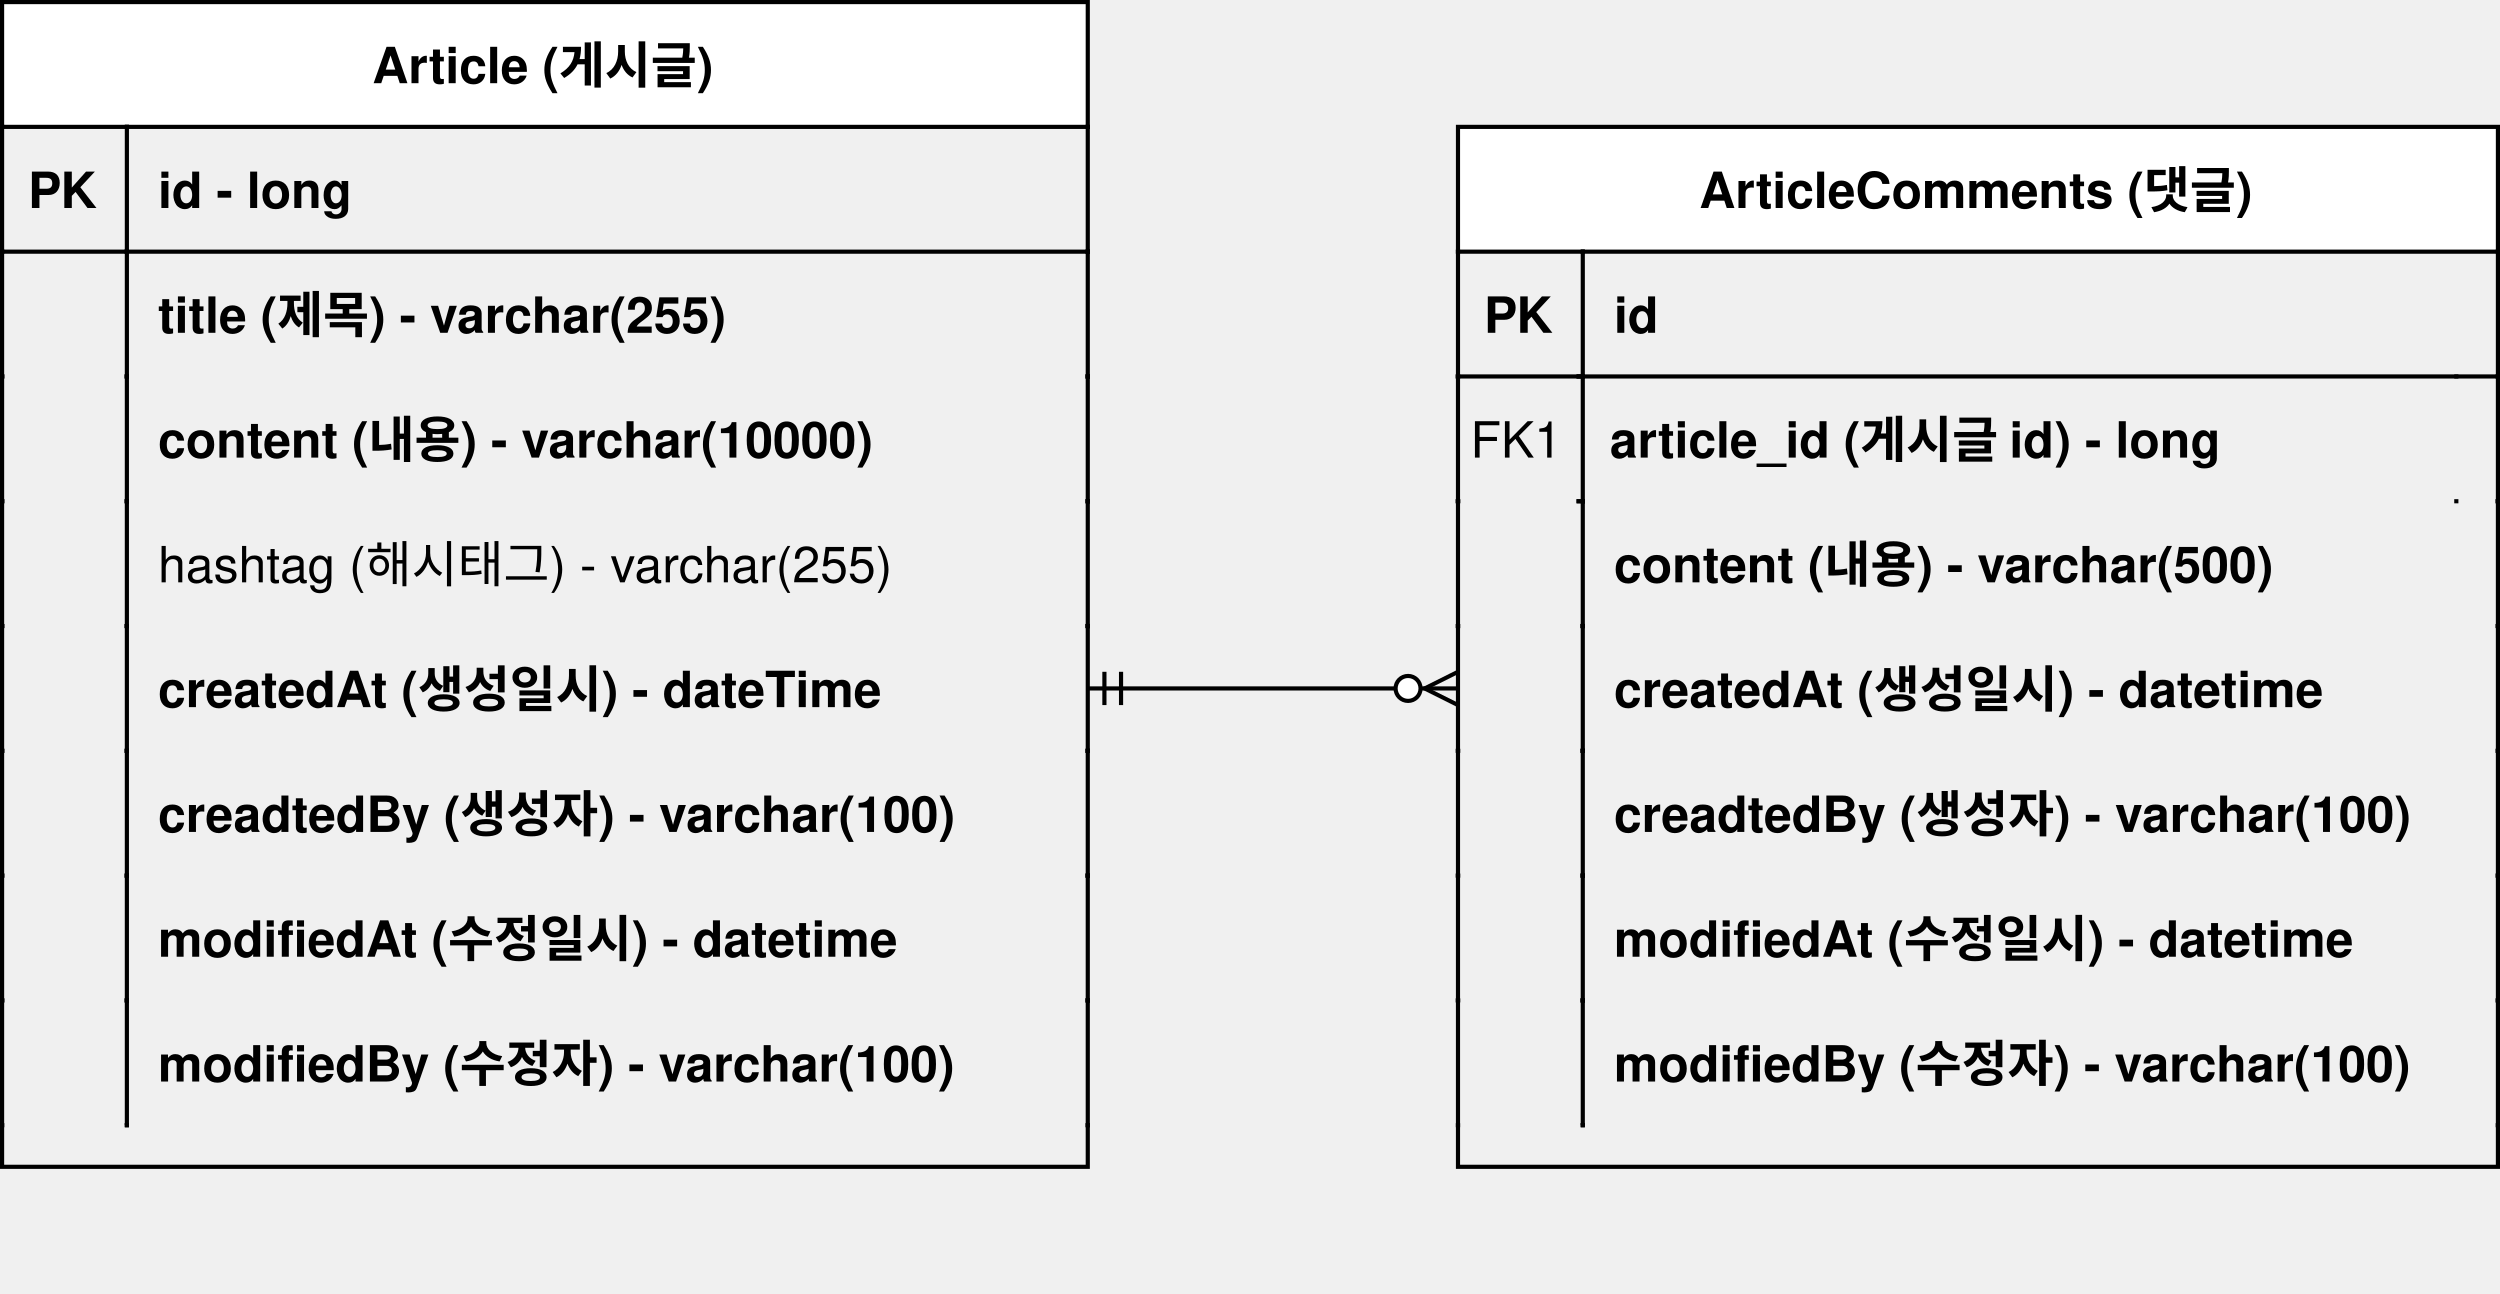
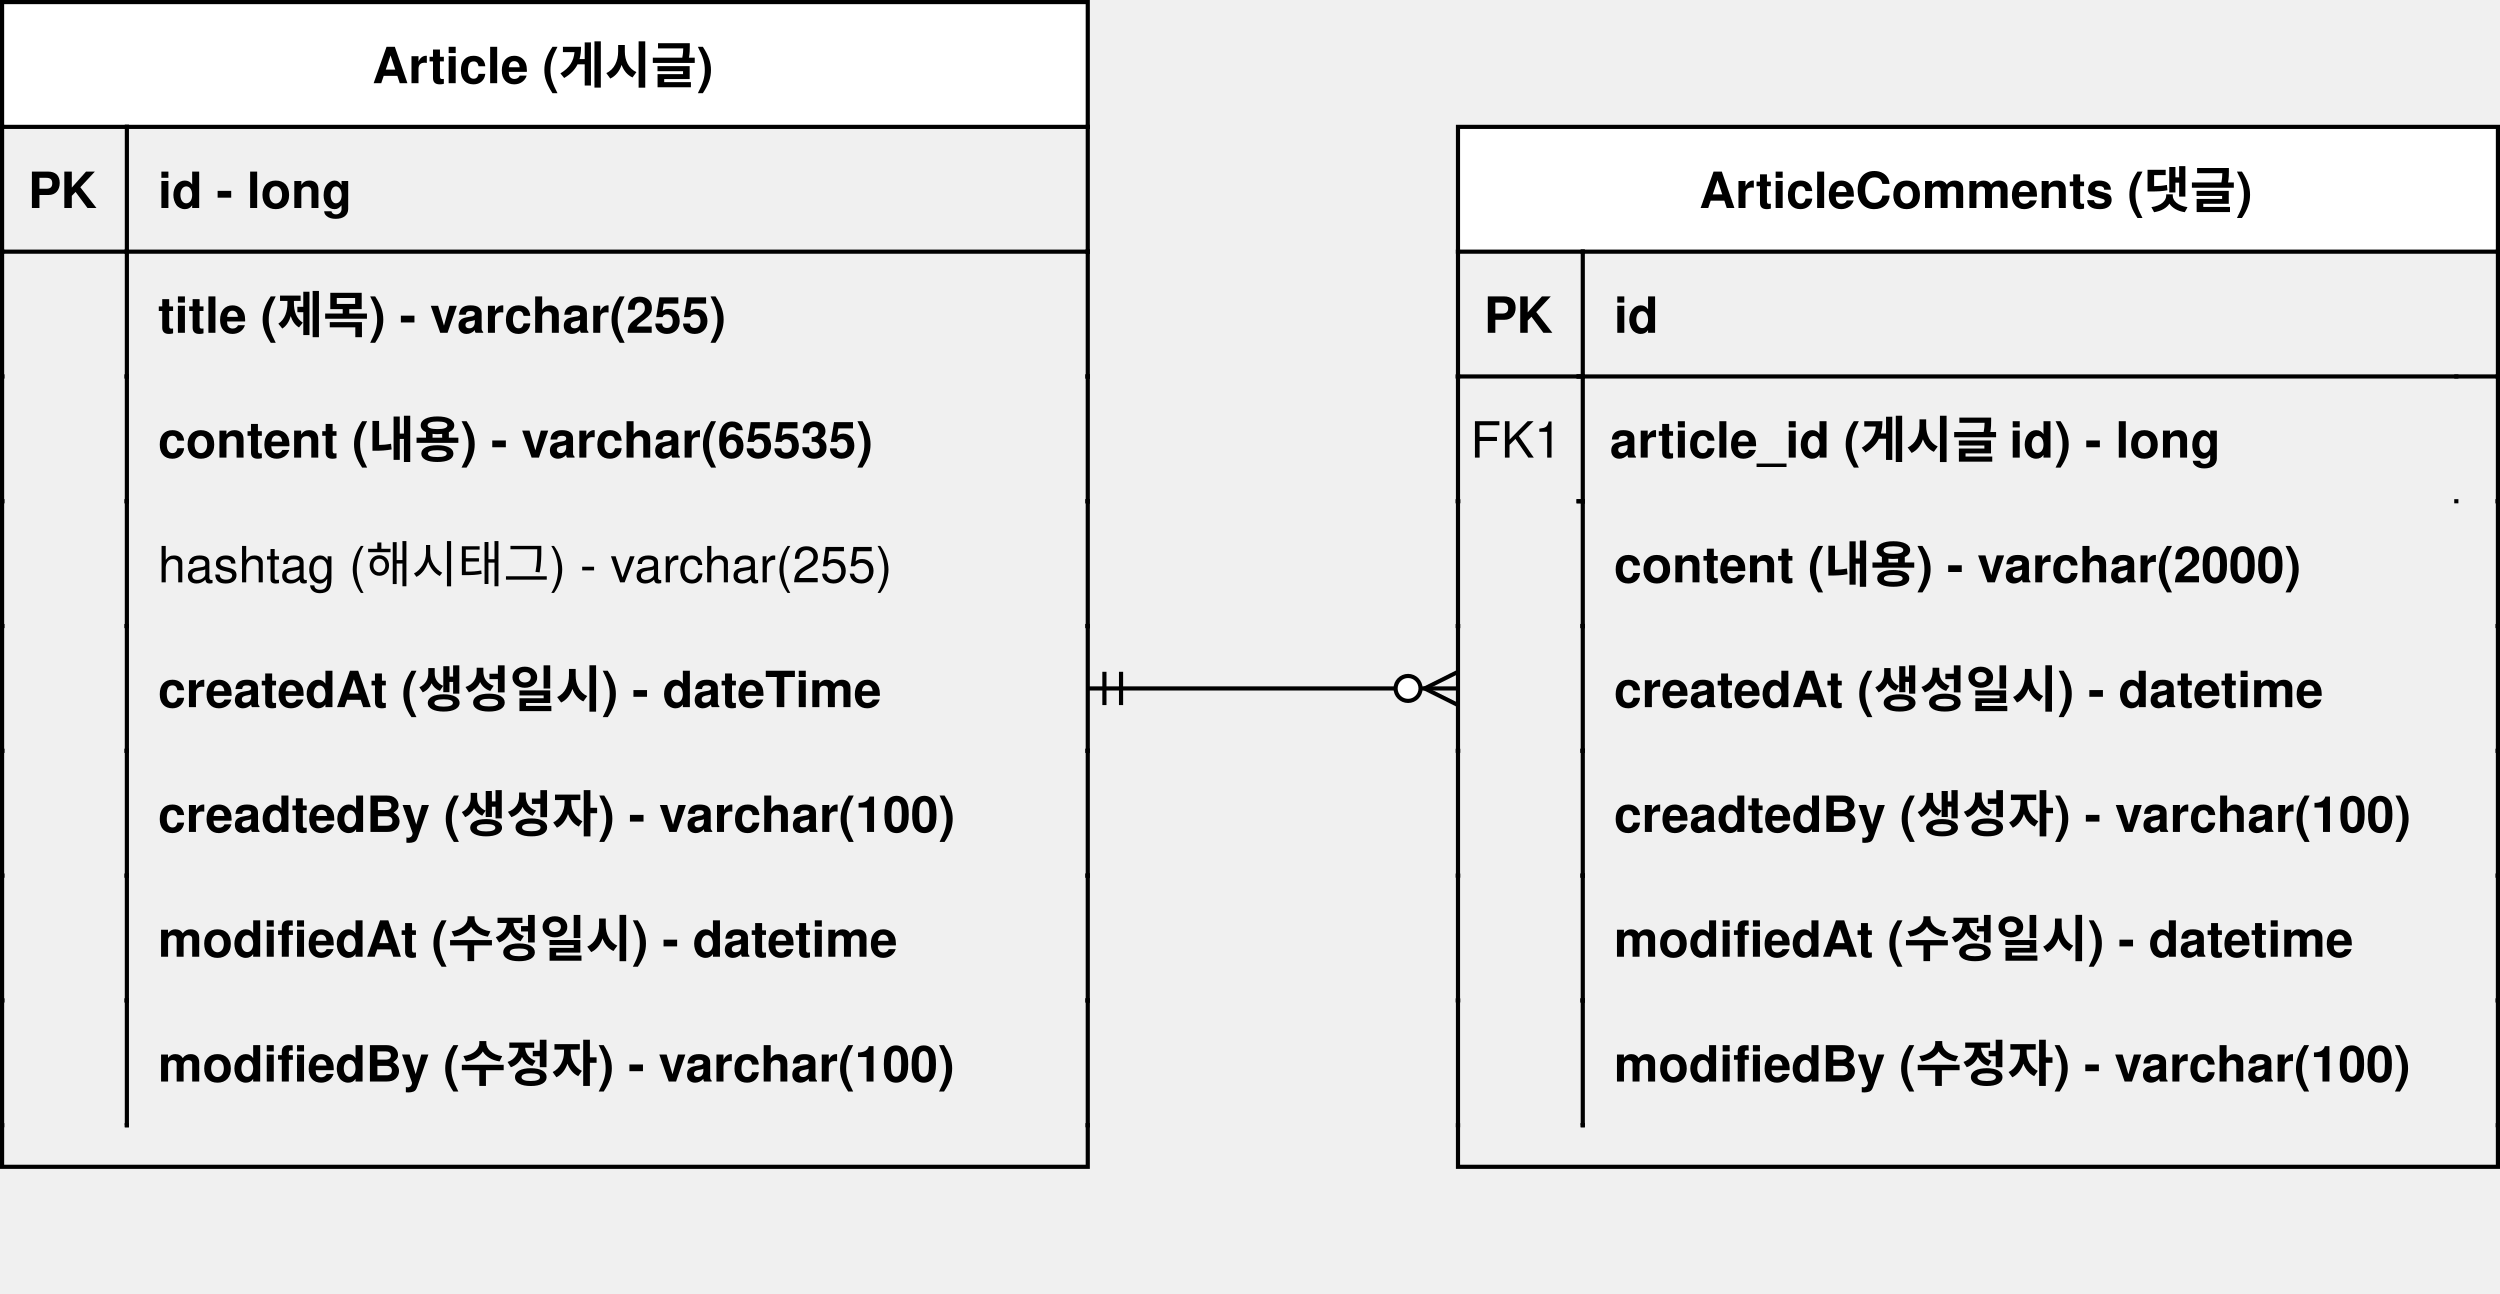
- <svg xmlns="http://www.w3.org/2000/svg" version="1.1" width="601px" height="311px" viewBox="-0.5 -0.5 601 311" content="&lt;mxfile host=&quot;app.diagrams.net&quot; modified=&quot;2022-10-08T09:05:33.110Z&quot; agent=&quot;5.0 (Macintosh; Intel Mac OS X 10_15_7) AppleWebKit/537.36 (KHTML, like Gecko) Chrome/105.0.0.0 Safari/537.36&quot; etag=&quot;ikoGaK1LmUM5EuBkzbef&quot; version=&quot;20.4.0&quot; type=&quot;github&quot;&gt;&lt;diagram id=&quot;R2lEEEUBdFMjLlhIrx00&quot; name=&quot;Page-1&quot;&gt;7V1Rk5o6FP41mWkfdgdBXHwUddu53Z3u3e60vU93UomYKRAnZl3tr78JJKAN2nAV1xU6dpaEEOB8X85HDjkKnGG8+kDhfHZPAhQB2wpWwBkB2+50vB7/I2rWWc1Nr5tVhBQHslFR8QX/QrLSkrXPOECLrYaMkIjh+XblhCQJmrCtOkgpedluNiXR9lnnMERaxZcJjPTabzhgs6zWc62i/iPC4UyduWPJPTFUjWXFYgYD8rJVhVbsliRMXuIDojFMUML4nntIfyIK3PGMMXGnA2Df8s9UtL4OCQkjBOd4cT0hMa+eLHiT2ymMcSTMvNGRLzvip3PGwBlSQli2Fa+GKBJYKRiya7rdsTe3AxX9GhwwvFqu735aLPn44nxl9/fhw82PK9vJulnC6FkaeEAZnnBr29Y7MB4A3wbeEIyHwPNBf5jWeMCz3ksbsrUChptzLjYZ/CGq/AWDlEn+OBav4IxgECf85p1RJy1HEZwvcNo8q5nhKLiDa/LMVEeq5E/xCgWPGX1EW86kO96ZKIrOBRBf5MWI3TDCYcK3J9w64ow+RQt+LXdwwWQL3X7SpEtEGVptVEl7fkAkRoyueRO5tytpI4dSR9HopSCm3ZO9zjZIaXuyIZRMC/OuCwD5hsSwCp5dDc+dQPFbZxhGj3yUwiRMMduGRNg1oGT+BGmImKyYEywsOl6ibJykxsdRNCQREcgmJEGqWXp3rs8//H6H1rULXH4BQ17uFGX+Ec0pG5JkwShniDgV4kC9IAGWz8hcnidCU3UZVFpTbP8gjPFhtwvW/cT/M9gSXccQXKc2bF0N24dPVdAl/GanUeryZjgIUJINSuGmYYF4CZilCORW/x2O34eiKSJdY0Q2IFDWNkVAdlaYpXJvMOL0TyBDPnlOgoUGa36dByDd05Dm7W3riv+PSBKeIejK32Zt/cUcTnAS3mVH9n5jhVsLK1a7x6lTcZzuZ4lRd6egyU2Tnb3uaury/L1X9/zeQUCfyAWY2v/G2P4X7+f7Gq4MM/XsPQQDK33k9sFgAAb991IBlpBOZpC+s11391P4G1EC40FrTppLloHPL38/fV2NXSsauewvzJaf4uVVRyNRw1SgNsffP6HjL4XWfpt+fy9NG+X2Sy2hx1xEaCSLM70T7t6zgd8VAtAv8/sdi/+7RM9/IG0a5/gbHeup1fEbR/Jq8/x6rOcMB7zhEG5kYKfUEnpcZwYXMwbDzPOPQN+Vnl9G20fAc1TY/Qb43qXMAY7OnMY5/8bHfupz/u5rO/83Gu7Zy9PW+evBnglF/IzBgKmAj3D2o3SjC/jQETOAEfCL16/K/Qf8sCccozOkRS2TgDb6s3t+ZLVCUJcQeK8tBJ3DYnvnpQQ5U1sp6OiBPaEFARcDf71HDMagb5WEg97kFOB/BYPMKdQ8IdDDiq0QHEcI8sWPrycEh8X6zkwIzAG4eCHQ43wxCfAUb80KPND31Ptgd/+sgDVoVlCBR81TAz3U2KrBkdSg++pqcFjw78zUoGcMwMWrgR74U2qwMS3Q1aDx0wJzCjVOCHoG04KQkue5butdr97z5B5JDCBTT3ZbWy2k2Rdhd0vG4FESJcrXYOgPXjLxZUjiOJU0tRiDDzDnovNe9vOmklsuR9GtDcVGP+VUQDOn+0HpLmXg1vaQ4+gPOW803WU/ddvHHkd/7BHpLmeH9BFyXA6lwp7HF/uo1DDq7hTc0N+aNsjDV5hGVffwZWktJ/Xwah59EdPYnKitP+++ibeWx1qjVgH4xnnvrt1675q8d1luymm992HvG8/Le+dEbb13V3/VWCk9xW1Q4LECbZrn+w9bxdr6/orpKad1/odNy87M+XvGAFy683f1KdlBi5SbtByhAo0aJwZum6RemxiYvkyrL1fxsFneeYmBu+utZwPFoCRRvV2lfFQKNU8I2qT12oSgLF3ltEJwSVnrbpu2nptCX2bRrlI2VoOjJLFfqBq0Wex1qUFpzspp1eCS0tjdNo89N4Ue+2tXKR+XQo0TArUWpRWC4y3LPZdlPj099nf7qXOGo94UAssYgk2b9486bg16O8Ww1SN/MFtF/2/6heX7fkEi7VvpwSV8q7mpDlTgz2ob7U0CqK+GOJYOnEm2isGCfhSESNmcWxqz9SOKIMMkGRd7MmSyLIwOv3t/xuIIZCu0URIMxC/R8OL48Rei5Incw2QNZO5GsS+GSfA5pQ0Vd4wCSQt+Vrr+vln4RxSuXVUcrTZ3jtaqtMLsu7oIvr1xFC8VB4mCOkYnlXKd5JlO0B5byscNplRwVzv13krY1dSb5b+qs8mXvJKmeCzR1vXuIeWDEN3Nx57tdCEtCyi7dXlUQUKto+7NHzrKbKN19Gc282Lxyz1Z8+Lnlpzxfw==&lt;/diagram&gt;&lt;/mxfile&gt;" resource="https://app.diagrams.net/#Hwaonderboy%2Fproject-board-spring%2Fmain%2Fdocument%2Fproject-board-erd.svg">
+ <svg xmlns="http://www.w3.org/2000/svg" version="1.1" width="601px" height="311px" viewBox="-0.5 -0.5 601 311" content="&lt;mxfile host=&quot;app.diagrams.net&quot; modified=&quot;2022-10-08T07:02:38.325Z&quot; agent=&quot;5.0 (Macintosh; Intel Mac OS X 10_15_7) AppleWebKit/537.36 (KHTML, like Gecko) Chrome/105.0.0.0 Safari/537.36&quot; etag=&quot;8Dp6lY7Qw0VZ8XJBRhEj&quot; version=&quot;20.4.0&quot; type=&quot;github&quot;&gt;&lt;diagram id=&quot;R2lEEEUBdFMjLlhIrx00&quot; name=&quot;Page-1&quot;&gt;7V1Rc6I6FP41mdl9aAdBFB8F7e7cbWd7287evU93shKRWSBOTK3ur78JJKINKBax1jjTnTUhBDjfl/MlhxwFlhcvvhA4ndxhH0XANPwFsAbANFstp8P+4zXLrKbbaWcVAQl90SiveAz/IFFpiNrn0EezjYYU44iG083KEU4SNKIbdZAQ/LLZbIyjzatOYYCUiscRjNTaf0KfTrJaxzby+q8oDCbyyi1DHImhbCwqZhPo45eNKrSgNzih4hbvEYlhghLKjtxB8hsRYA8nlPIn7QPzhv2NeevrAOMgQnAazq5HOGbVoxlrcjOGcRhxM6915IqO2OWsIbA8gjHNPsULD0UcKwlDdk83JUdXdiC83woneFfz5e1vgyZfX6wf9O4uuO/+ujKtrJs5jJ6FgfuEhiNmbdP4BIZ94JrA8cDQA44Lel5a4wDH+CxsSJcSGGbOKf9I4S9e5c4oJFTwxzJYBWMEhWHCHt4atNJyFMHpLEybZzWTMPJv4RI/U9mRLLnjcIH8h4w+vC1j0i3rjBd55xyIR3Ez/DCMwiBhn0fMOvyKLkEzdi+3cEZFC9V+wqRzRCharFUJe35BOEaULFkTcbQtaCOGUkvS6CUnptkRvU7WSGk6oiEUTAtWXecAsg8Cw33wbCt4lgLFHp2GMHpgoxQmQYrZJiTcrj7B0ydIAkRFxRSH3KLDOcrGSWr8MIo8HGGObIITJJulT2e77I89r2dc28BmN+Cxcisvsz/enFAPJzNKGEP4pRAD6gVxsFyKp+I6ERrL2yDCmvzzL0wpG3ZlsG4n/m6wBbpWRXCtxrC1FWzvv+2DLmYPO45SlzcJfR8l2aDkbhrmiBeAWYjAyuqv4Xg9FKsi0q6MyBoE0tpVERCd5WbZuzcYMfonkCIXPyf+TIF1dZ81kO4oSLP2pnHF/kU4CU4QdOlvs7bubApHYRLcZmd2XrHCboQVi/Jxau05TrezpFJ3x6BJV2dnr7qapjx/5909v1ML6CO5gKr271a2/9n7+Z6CKw2pnHt7oG+kU24X9Pug3/ssFGAOyWgCySfTtstn4R9ECSoP2uqkOWcZ+P7y99OPxdA2ooFN/wrp/Fs8v2opJNJMBUqoUVkLSh1/74iOvxBa8+P4/R3mL2fuWbv9wsdWYy48NJLFmT5xd++YwG1zAegV+f2ObVtn4/kPSBvtHL/WsZ5GHX/lSF5jnl+N9ZzggH/7EG7r6fnVuM4EziYUBpnnH4CeLTy/iLYPgGPJsHsXuM65rAEOzhztnL/2sZ/mnL/93s7/A4V73jKEu3o6fzXYMyKIXdHvUxnw4c5+kH5oAzZ0+ApgANz89at0/z477SmM0QnS4liLgBISaacDcl/GRQgOLwTOewtBq15s7+SVICOvflLQUgN7XAt8JgbucosYDEHPeL0EaBlbNuOcvw6UUUg/IVDDihchOIwQrDY/vp8Q1Iv1nb4QlABw9kKgxvli7IfjcGNV4ICeI98H29tXBVTvVUEZj/RTAzXUeFGDA6lB+93VoF7w7/TVoKOpGqiBP6kGa8sCVQ0uy4LKFNJOCDoVlgUBwc/TUltvsgCskmWU1Ilya8uNNNsi7HbBGDxIokTxHgx14iUSXzwcx6mkyc0YbIBZZ5f38pYx1dk9SS9G0W4MRa1nOfXQzEZA6SynyEMWgdvYJMdSJzkfKN3lTYhoOu2x1GkPT3c5OaTfmONySCpsmb6YB6VGpe6OwQ31ralGHr7eMmqHhy9Kazmqh5fr6HNdxmbc1c+ftz/EW8sG96iVAa+d926bF+/dkPcuyk05rveu977x5L13xl0Nvbf6qnGv9BTT0DvyWMYb/Zx/vW2sF+e/Z37Kcb1/vXXZ6Xt/R0/vb6trslq7lDXfj1BGI+3EwL5kqTcmBlXfpjWXrFhvmXfyYmBrmqhuF2SqX7YpH5RC+gnBJWu9MSEoylc5rhCcedq6rWneuq3us7hsU66jBvtnsZ+pGlzS2JtSg8KkleOqwZnnsduaJrLbauzvsk35sBTSTgjkZpSLEBxuX+6p7PPpqLG/m2+tExz1NSAwdkqB/LLXA43bCr0dY9iqkT+YbaP/L/3G8m0/IZH2LfXgHL7WvIYOlPFnsYn2OgHkd0McSgdOJF2lwo5+5AdI2pyZNaTLBxRBGuJkmB/JkMnSMFrs6d0JjSOQbdFGid/nP0XDisOHP4jgJ3wHkyUQyRv5sRgm/veUNoQ/MfIFLdhVyfLneuFfXri2ZXGwWD84WMrSIqQ/5U2wz2tnsVJ+Ei/Ic7LH589cSinpS/EzGaEtxhWLLSplsaxdhZefq5/VWefLqpKkeMw373gLKe+56K5PezbzhZQ0oOxJxVk5CZWO2t0dHWWmUDrazWZWzH+6J2ue/96SNfwf&lt;/diagram&gt;&lt;/mxfile&gt;" resource="https://app.diagrams.net/?src=about#Hwaonderboy%2Fproject-board-spring%2Ffeature%252F%25236-domain%2Fdocument%2Fproject-board-erd.svg">
  <defs>
    <clipPath id="mx-clip-0-30-30-30-0">
      <rect x="0" y="30" width="30" height="30" />
    </clipPath>
    <clipPath id="mx-clip-36-30-225-30-0">
      <rect x="36" y="30" width="225" height="30" />
    </clipPath>
    <clipPath id="mx-clip-36-60-225-30-0">
      <rect x="36" y="60" width="225" height="30" />
    </clipPath>
    <clipPath id="mx-clip-36-90-225-30-0">
      <rect x="36" y="90" width="225" height="30" />
    </clipPath>
    <clipPath id="mx-clip-36-120-225-30-0">
      <rect x="36" y="120" width="225" height="30" />
    </clipPath>
    <clipPath id="mx-clip-36-150-225-30-0">
      <rect x="36" y="150" width="225" height="30" />
    </clipPath>
    <clipPath id="mx-clip-36-180-225-30-0">
      <rect x="36" y="180" width="225" height="30" />
    </clipPath>
    <clipPath id="mx-clip-36-210-225-30-0">
      <rect x="36" y="210" width="225" height="30" />
    </clipPath>
    <clipPath id="mx-clip-36-240-225-30-0">
      <rect x="36" y="240" width="225" height="30" />
    </clipPath>
    <clipPath id="mx-clip-350-60-30-30-0">
      <rect x="350" y="60" width="30" height="30" />
    </clipPath>
    <clipPath id="mx-clip-386-60-214-30-0">
      <rect x="386" y="60" width="214" height="30" />
    </clipPath>
    <clipPath id="mx-clip-386-120-214-30-0">
      <rect x="386" y="120" width="214" height="30" />
    </clipPath>
    <clipPath id="mx-clip-386-150-214-30-0">
      <rect x="386" y="150" width="214" height="30" />
    </clipPath>
    <clipPath id="mx-clip-386-180-214-30-0">
      <rect x="386" y="180" width="214" height="30" />
    </clipPath>
    <clipPath id="mx-clip-386-210-214-30-0">
      <rect x="386" y="210" width="214" height="30" />
    </clipPath>
    <clipPath id="mx-clip-386-240-214-30-0">
      <rect x="386" y="240" width="214" height="30" />
    </clipPath>
    <clipPath id="mx-clip-350-90-29-30-0">
      <rect x="350" y="90" width="29" height="30" />
    </clipPath>
    <clipPath id="mx-clip-385-90-205-30-0">
      <rect x="385" y="90" width="205" height="30" />
    </clipPath>
  </defs>
  <g>
    <path d="M 0 30 L 0 0 L 261 0 L 261 30" fill="rgb(255, 255, 255)" stroke="rgb(0, 0, 0)" stroke-miterlimit="10" pointer-events="all" />
    <path d="M 0 30 L 0 280 L 261 280 L 261 30" fill="none" stroke="rgb(0, 0, 0)" stroke-miterlimit="10" pointer-events="none" />
    <path d="M 0 30 L 261 30" fill="none" stroke="rgb(0, 0, 0)" stroke-miterlimit="10" pointer-events="none" />
    <path d="M 30 30 L 30 60 L 30 90 L 30 120 L 30 150 L 30 180 L 30 210 L 30 240 L 30 270" fill="none" stroke="rgb(0, 0, 0)" stroke-miterlimit="10" pointer-events="none" />
    <g fill="rgb(0, 0, 0)" font-family="Helvetica" font-weight="bold" pointer-events="none" text-anchor="middle" font-size="12px">
      <text x="130" y="19.5">Article (게시글)</text>
    </g>
    <path d="M 0 30 M 261 30 M 261 60 L 0 60" fill="none" stroke="rgb(0, 0, 0)" stroke-linecap="square" stroke-miterlimit="10" pointer-events="none" />
    <path d="M 0 30 M 30 30 M 30 60 M 0 60" fill="none" stroke="rgb(0, 0, 0)" stroke-linecap="square" stroke-miterlimit="10" pointer-events="none" />
    <g fill="rgb(0, 0, 0)" font-family="Helvetica" font-weight="bold" pointer-events="none" clip-path="url(#mx-clip-0-30-30-30-0)" text-anchor="middle" font-size="12px">
      <text x="14.5" y="49.5">PK</text>
    </g>
    <path d="M 30 30 M 261 30 M 261 60 M 30 60" fill="none" stroke="rgb(0, 0, 0)" stroke-linecap="square" stroke-miterlimit="10" pointer-events="none" />
    <g fill="rgb(0, 0, 0)" font-family="Helvetica" font-weight="bold" text-decoration="underline" pointer-events="none" clip-path="url(#mx-clip-36-30-225-30-0)" font-size="12px">
      <text x="37.5" y="49.5">id - long</text>
    </g>
    <path d="M 0 60 M 261 60 M 261 90 M 0 90" fill="none" stroke="rgb(0, 0, 0)" stroke-linecap="square" stroke-miterlimit="10" pointer-events="none" />
    <path d="M 0 60 M 30 60 M 30 90 M 0 90" fill="none" stroke="rgb(0, 0, 0)" stroke-linecap="square" stroke-miterlimit="10" pointer-events="none" />
    <path d="M 30 60 M 261 60 M 261 90 M 30 90" fill="none" stroke="rgb(0, 0, 0)" stroke-linecap="square" stroke-miterlimit="10" pointer-events="none" />
    <g fill="rgb(0, 0, 0)" font-family="Helvetica" font-weight="bold" pointer-events="none" clip-path="url(#mx-clip-36-60-225-30-0)" font-size="12px">
      <text x="37.5" y="79.5">title (제목) - varchar(255)</text>
    </g>
    <path d="M 0 90 M 261 90 M 261 120 M 0 120" fill="none" stroke="rgb(0, 0, 0)" stroke-linecap="square" stroke-miterlimit="10" pointer-events="none" />
    <path d="M 0 90 M 30 90 M 30 120 M 0 120" fill="none" stroke="rgb(0, 0, 0)" stroke-linecap="square" stroke-miterlimit="10" pointer-events="none" />
    <path d="M 30 90 M 261 90 M 261 120 M 30 120" fill="none" stroke="rgb(0, 0, 0)" stroke-linecap="square" stroke-miterlimit="10" pointer-events="none" />
    <g fill="rgb(0, 0, 0)" font-family="Helvetica" font-weight="bold" pointer-events="none" clip-path="url(#mx-clip-36-90-225-30-0)" font-size="12px">
-       <text x="37.5" y="109.5">content (내용) - varchar(10000)</text>
+       <text x="37.5" y="109.5">content (내용) - varchar(65535)</text>
    </g>
    <path d="M 0 120 M 261 120 M 261 150 M 0 150" fill="none" stroke="rgb(0, 0, 0)" stroke-linecap="square" stroke-miterlimit="10" pointer-events="none" />
    <path d="M 0 120 M 30 120 M 30 150 M 0 150" fill="none" stroke="rgb(0, 0, 0)" stroke-linecap="square" stroke-miterlimit="10" pointer-events="none" />
    <path d="M 30 120 M 261 120 M 261 150 M 30 150" fill="none" stroke="rgb(0, 0, 0)" stroke-linecap="square" stroke-miterlimit="10" pointer-events="none" />
    <g fill="rgb(0, 0, 0)" font-family="Helvetica" pointer-events="none" clip-path="url(#mx-clip-36-120-225-30-0)" font-size="12px">
      <text x="37.5" y="139.5">hashtag (해시태그) - varchar(255)</text>
    </g>
    <path d="M 0 150 M 261 150 M 261 180 M 0 180" fill="none" stroke="rgb(0, 0, 0)" stroke-linecap="square" stroke-miterlimit="10" pointer-events="none" />
    <path d="M 0 150 M 30 150 M 30 180 M 0 180" fill="none" stroke="rgb(0, 0, 0)" stroke-linecap="square" stroke-miterlimit="10" pointer-events="none" />
    <path d="M 30 150 M 261 150 M 261 180 M 30 180" fill="none" stroke="rgb(0, 0, 0)" stroke-linecap="square" stroke-miterlimit="10" pointer-events="none" />
    <g fill="rgb(0, 0, 0)" font-family="Helvetica" font-weight="bold" pointer-events="none" clip-path="url(#mx-clip-36-150-225-30-0)" font-size="12px">
      <text x="37.5" y="169.5">createdAt (생성일시) - dateTime</text>
    </g>
    <path d="M 0 180 M 261 180 M 261 210 M 0 210" fill="none" stroke="rgb(0, 0, 0)" stroke-linecap="square" stroke-miterlimit="10" pointer-events="none" />
    <path d="M 0 180 M 30 180 M 30 210 M 0 210" fill="none" stroke="rgb(0, 0, 0)" stroke-linecap="square" stroke-miterlimit="10" pointer-events="none" />
    <path d="M 30 180 M 261 180 M 261 210 M 30 210" fill="none" stroke="rgb(0, 0, 0)" stroke-linecap="square" stroke-miterlimit="10" pointer-events="none" />
    <g fill="rgb(0, 0, 0)" font-family="Helvetica" font-weight="bold" pointer-events="none" clip-path="url(#mx-clip-36-180-225-30-0)" font-size="12px">
      <text x="37.5" y="199.5">creadtedBy (생성자) - varchar(100)</text>
    </g>
    <path d="M 0 210 M 261 210 M 261 240 M 0 240" fill="none" stroke="rgb(0, 0, 0)" stroke-linecap="square" stroke-miterlimit="10" pointer-events="none" />
    <path d="M 0 210 M 30 210 M 30 240 M 0 240" fill="none" stroke="rgb(0, 0, 0)" stroke-linecap="square" stroke-miterlimit="10" pointer-events="none" />
    <path d="M 30 210 M 261 210 M 261 240 M 30 240" fill="none" stroke="rgb(0, 0, 0)" stroke-linecap="square" stroke-miterlimit="10" pointer-events="none" />
    <g fill="rgb(0, 0, 0)" font-family="Helvetica" font-weight="bold" pointer-events="none" clip-path="url(#mx-clip-36-210-225-30-0)" font-size="12px">
      <text x="37.5" y="229.5">modifiedAt (수정일시) - datetime</text>
    </g>
    <path d="M 0 240 M 261 240 M 261 270 M 0 270" fill="none" stroke="rgb(0, 0, 0)" stroke-linecap="square" stroke-miterlimit="10" pointer-events="none" />
    <path d="M 0 240 M 30 240 M 30 270 M 0 270" fill="none" stroke="rgb(0, 0, 0)" stroke-linecap="square" stroke-miterlimit="10" pointer-events="none" />
    <path d="M 30 240 M 261 240 M 261 270 M 30 270" fill="none" stroke="rgb(0, 0, 0)" stroke-linecap="square" stroke-miterlimit="10" pointer-events="none" />
    <g fill="rgb(0, 0, 0)" font-family="Helvetica" font-weight="bold" pointer-events="none" clip-path="url(#mx-clip-36-240-225-30-0)" font-size="12px">
      <text x="37.5" y="259.5">modifiedBy (수정자) - varchar(100)</text>
    </g>
    <path d="M 350 60 L 350 30 L 600 30 L 600 60" fill="rgb(255, 255, 255)" stroke="rgb(0, 0, 0)" stroke-miterlimit="10" pointer-events="none" />
    <path d="M 350 60 L 350 280 L 600 280 L 600 60" fill="none" stroke="rgb(0, 0, 0)" stroke-miterlimit="10" pointer-events="none" />
    <path d="M 350 60 L 600 60" fill="none" stroke="rgb(0, 0, 0)" stroke-miterlimit="10" pointer-events="none" />
    <path d="M 380 60 L 380 90 L 380 120 L 380 150 L 380 180 L 380 210 L 380 240 L 380 270" fill="none" stroke="rgb(0, 0, 0)" stroke-miterlimit="10" pointer-events="none" />
    <g fill="rgb(0, 0, 0)" font-family="Helvetica" font-weight="bold" pointer-events="none" text-anchor="middle" font-size="12px">
      <text x="474.5" y="49.5">ArticleComments (댓글)</text>
    </g>
    <path d="M 350 60 M 600 60 M 600 90 L 350 90" fill="none" stroke="rgb(0, 0, 0)" stroke-linecap="square" stroke-miterlimit="10" pointer-events="none" />
    <path d="M 350 60 M 380 60 M 380 90 M 350 90" fill="none" stroke="rgb(0, 0, 0)" stroke-linecap="square" stroke-miterlimit="10" pointer-events="none" />
    <g fill="rgb(0, 0, 0)" font-family="Helvetica" font-weight="bold" pointer-events="none" clip-path="url(#mx-clip-350-60-30-30-0)" text-anchor="middle" font-size="12px">
      <text x="364.5" y="79.5">PK</text>
    </g>
    <path d="M 380 60 M 600 60 M 600 90 M 380 90" fill="none" stroke="rgb(0, 0, 0)" stroke-linecap="square" stroke-miterlimit="10" pointer-events="none" />
    <g fill="rgb(0, 0, 0)" font-family="Helvetica" font-weight="bold" text-decoration="underline" pointer-events="none" clip-path="url(#mx-clip-386-60-214-30-0)" font-size="12px">
      <text x="387.5" y="79.5">id</text>
    </g>
    <path d="M 350 90 M 600 90 M 600 120 M 350 120" fill="none" stroke="rgb(0, 0, 0)" stroke-linecap="square" stroke-miterlimit="10" pointer-events="none" />
    <path d="M 350 90 M 380 90 M 380 120 M 350 120" fill="none" stroke="rgb(0, 0, 0)" stroke-linecap="square" stroke-miterlimit="10" pointer-events="none" />
    <path d="M 380 90 M 600 90 M 600 120 M 380 120" fill="none" stroke="rgb(0, 0, 0)" stroke-linecap="square" stroke-miterlimit="10" pointer-events="none" />
    <path d="M 350 120 M 600 120 M 600 150 M 350 150" fill="none" stroke="rgb(0, 0, 0)" stroke-linecap="square" stroke-miterlimit="10" pointer-events="none" />
    <path d="M 350 120 M 380 120 M 380 150 M 350 150" fill="none" stroke="rgb(0, 0, 0)" stroke-linecap="square" stroke-miterlimit="10" pointer-events="none" />
    <path d="M 380 120 M 600 120 M 600 150 M 380 150" fill="none" stroke="rgb(0, 0, 0)" stroke-linecap="square" stroke-miterlimit="10" pointer-events="none" />
    <g fill="rgb(0, 0, 0)" font-family="Helvetica" font-weight="bold" pointer-events="none" clip-path="url(#mx-clip-386-120-214-30-0)" font-size="12px">
-       <text x="387.5" y="139.5">content (내용) - varchar(500)</text>
+       <text x="387.5" y="139.5">content (내용) - varchar(2000)</text>
    </g>
    <path d="M 350 150 M 600 150 M 600 180 M 350 180" fill="none" stroke="rgb(0, 0, 0)" stroke-linecap="square" stroke-miterlimit="10" pointer-events="none" />
    <path d="M 350 150 M 380 150 M 380 180 M 350 180" fill="none" stroke="rgb(0, 0, 0)" stroke-linecap="square" stroke-miterlimit="10" pointer-events="none" />
    <path d="M 380 150 M 600 150 M 600 180 M 380 180" fill="none" stroke="rgb(0, 0, 0)" stroke-linecap="square" stroke-miterlimit="10" pointer-events="none" />
    <g fill="rgb(0, 0, 0)" font-family="Helvetica" font-weight="bold" pointer-events="none" clip-path="url(#mx-clip-386-150-214-30-0)" font-size="12px">
      <text x="387.5" y="169.5">createdAt (생성일시) - datetime</text>
    </g>
    <path d="M 350 180 M 600 180 M 600 210 M 350 210" fill="none" stroke="rgb(0, 0, 0)" stroke-linecap="square" stroke-miterlimit="10" pointer-events="none" />
    <path d="M 350 180 M 380 180 M 380 210 M 350 210" fill="none" stroke="rgb(0, 0, 0)" stroke-linecap="square" stroke-miterlimit="10" pointer-events="none" />
    <path d="M 380 180 M 600 180 M 600 210 M 380 210" fill="none" stroke="rgb(0, 0, 0)" stroke-linecap="square" stroke-miterlimit="10" pointer-events="none" />
    <g fill="rgb(0, 0, 0)" font-family="Helvetica" font-weight="bold" pointer-events="none" clip-path="url(#mx-clip-386-180-214-30-0)" font-size="12px">
      <text x="387.5" y="199.5">creadtedBy (생성자) - varchar(100)</text>
    </g>
    <path d="M 350 210 M 600 210 M 600 240 M 350 240" fill="none" stroke="rgb(0, 0, 0)" stroke-linecap="square" stroke-miterlimit="10" pointer-events="none" />
    <path d="M 350 210 M 380 210 M 380 240 M 350 240" fill="none" stroke="rgb(0, 0, 0)" stroke-linecap="square" stroke-miterlimit="10" pointer-events="none" />
    <path d="M 380 210 M 600 210 M 600 240 M 380 240" fill="none" stroke="rgb(0, 0, 0)" stroke-linecap="square" stroke-miterlimit="10" pointer-events="none" />
    <g fill="rgb(0, 0, 0)" font-family="Helvetica" font-weight="bold" pointer-events="none" clip-path="url(#mx-clip-386-210-214-30-0)" font-size="12px">
      <text x="387.5" y="229.5">modifiedAt (수정일시) - datetime</text>
    </g>
    <path d="M 350 240 M 600 240 M 600 270 M 350 270" fill="none" stroke="rgb(0, 0, 0)" stroke-linecap="square" stroke-miterlimit="10" pointer-events="none" />
    <path d="M 350 240 M 380 240 M 380 270 M 350 270" fill="none" stroke="rgb(0, 0, 0)" stroke-linecap="square" stroke-miterlimit="10" pointer-events="none" />
    <path d="M 380 240 M 600 240 M 600 270 M 380 270" fill="none" stroke="rgb(0, 0, 0)" stroke-linecap="square" stroke-miterlimit="10" pointer-events="none" />
    <g fill="rgb(0, 0, 0)" font-family="Helvetica" font-weight="bold" pointer-events="none" clip-path="url(#mx-clip-386-240-214-30-0)" font-size="12px">
      <text x="387.5" y="259.5">modifiedBy (수정자) - varchar(100)</text>
    </g>
    <path d="M 350 90 M 600 90 M 600 120 M 350 120" fill="none" stroke="rgb(0, 0, 0)" stroke-linecap="square" stroke-miterlimit="10" pointer-events="none" />
    <path d="M 350 90 M 379 90 M 379 120 M 350 120" fill="none" stroke="rgb(0, 0, 0)" stroke-linecap="square" stroke-miterlimit="10" pointer-events="none" />
    <g fill="rgb(0, 0, 0)" font-family="Helvetica" pointer-events="none" clip-path="url(#mx-clip-350-90-29-30-0)" text-anchor="middle" font-size="12px">
      <text x="364" y="109.5">FK1</text>
    </g>
    <path d="M 379 90 M 590 90 M 590 120 M 379 120" fill="none" stroke="rgb(0, 0, 0)" stroke-linecap="square" stroke-miterlimit="10" pointer-events="none" />
    <g fill="rgb(0, 0, 0)" font-family="Helvetica" font-weight="bold" pointer-events="none" clip-path="url(#mx-clip-385-90-205-30-0)" font-size="12px">
      <text x="386.5" y="109.5">article_id (게시글 id) - long</text>
    </g>
    <path d="M 261 165 L 291 165 L 320 165 L 350 165" fill="none" stroke="rgb(0, 0, 0)" stroke-miterlimit="10" pointer-events="none" />
    <path d="M 265 161 L 265 169 M 269 161 L 269 169" fill="none" stroke="rgb(0, 0, 0)" stroke-miterlimit="10" pointer-events="none" />
    <ellipse cx="338" cy="165" rx="3" ry="3" fill="#ffffff" stroke="rgb(0, 0, 0)" pointer-events="none" />
    <path d="M 350 161 L 342 165 L 350 169" fill="none" stroke="rgb(0, 0, 0)" stroke-miterlimit="10" pointer-events="none" />
  </g>
</svg>
